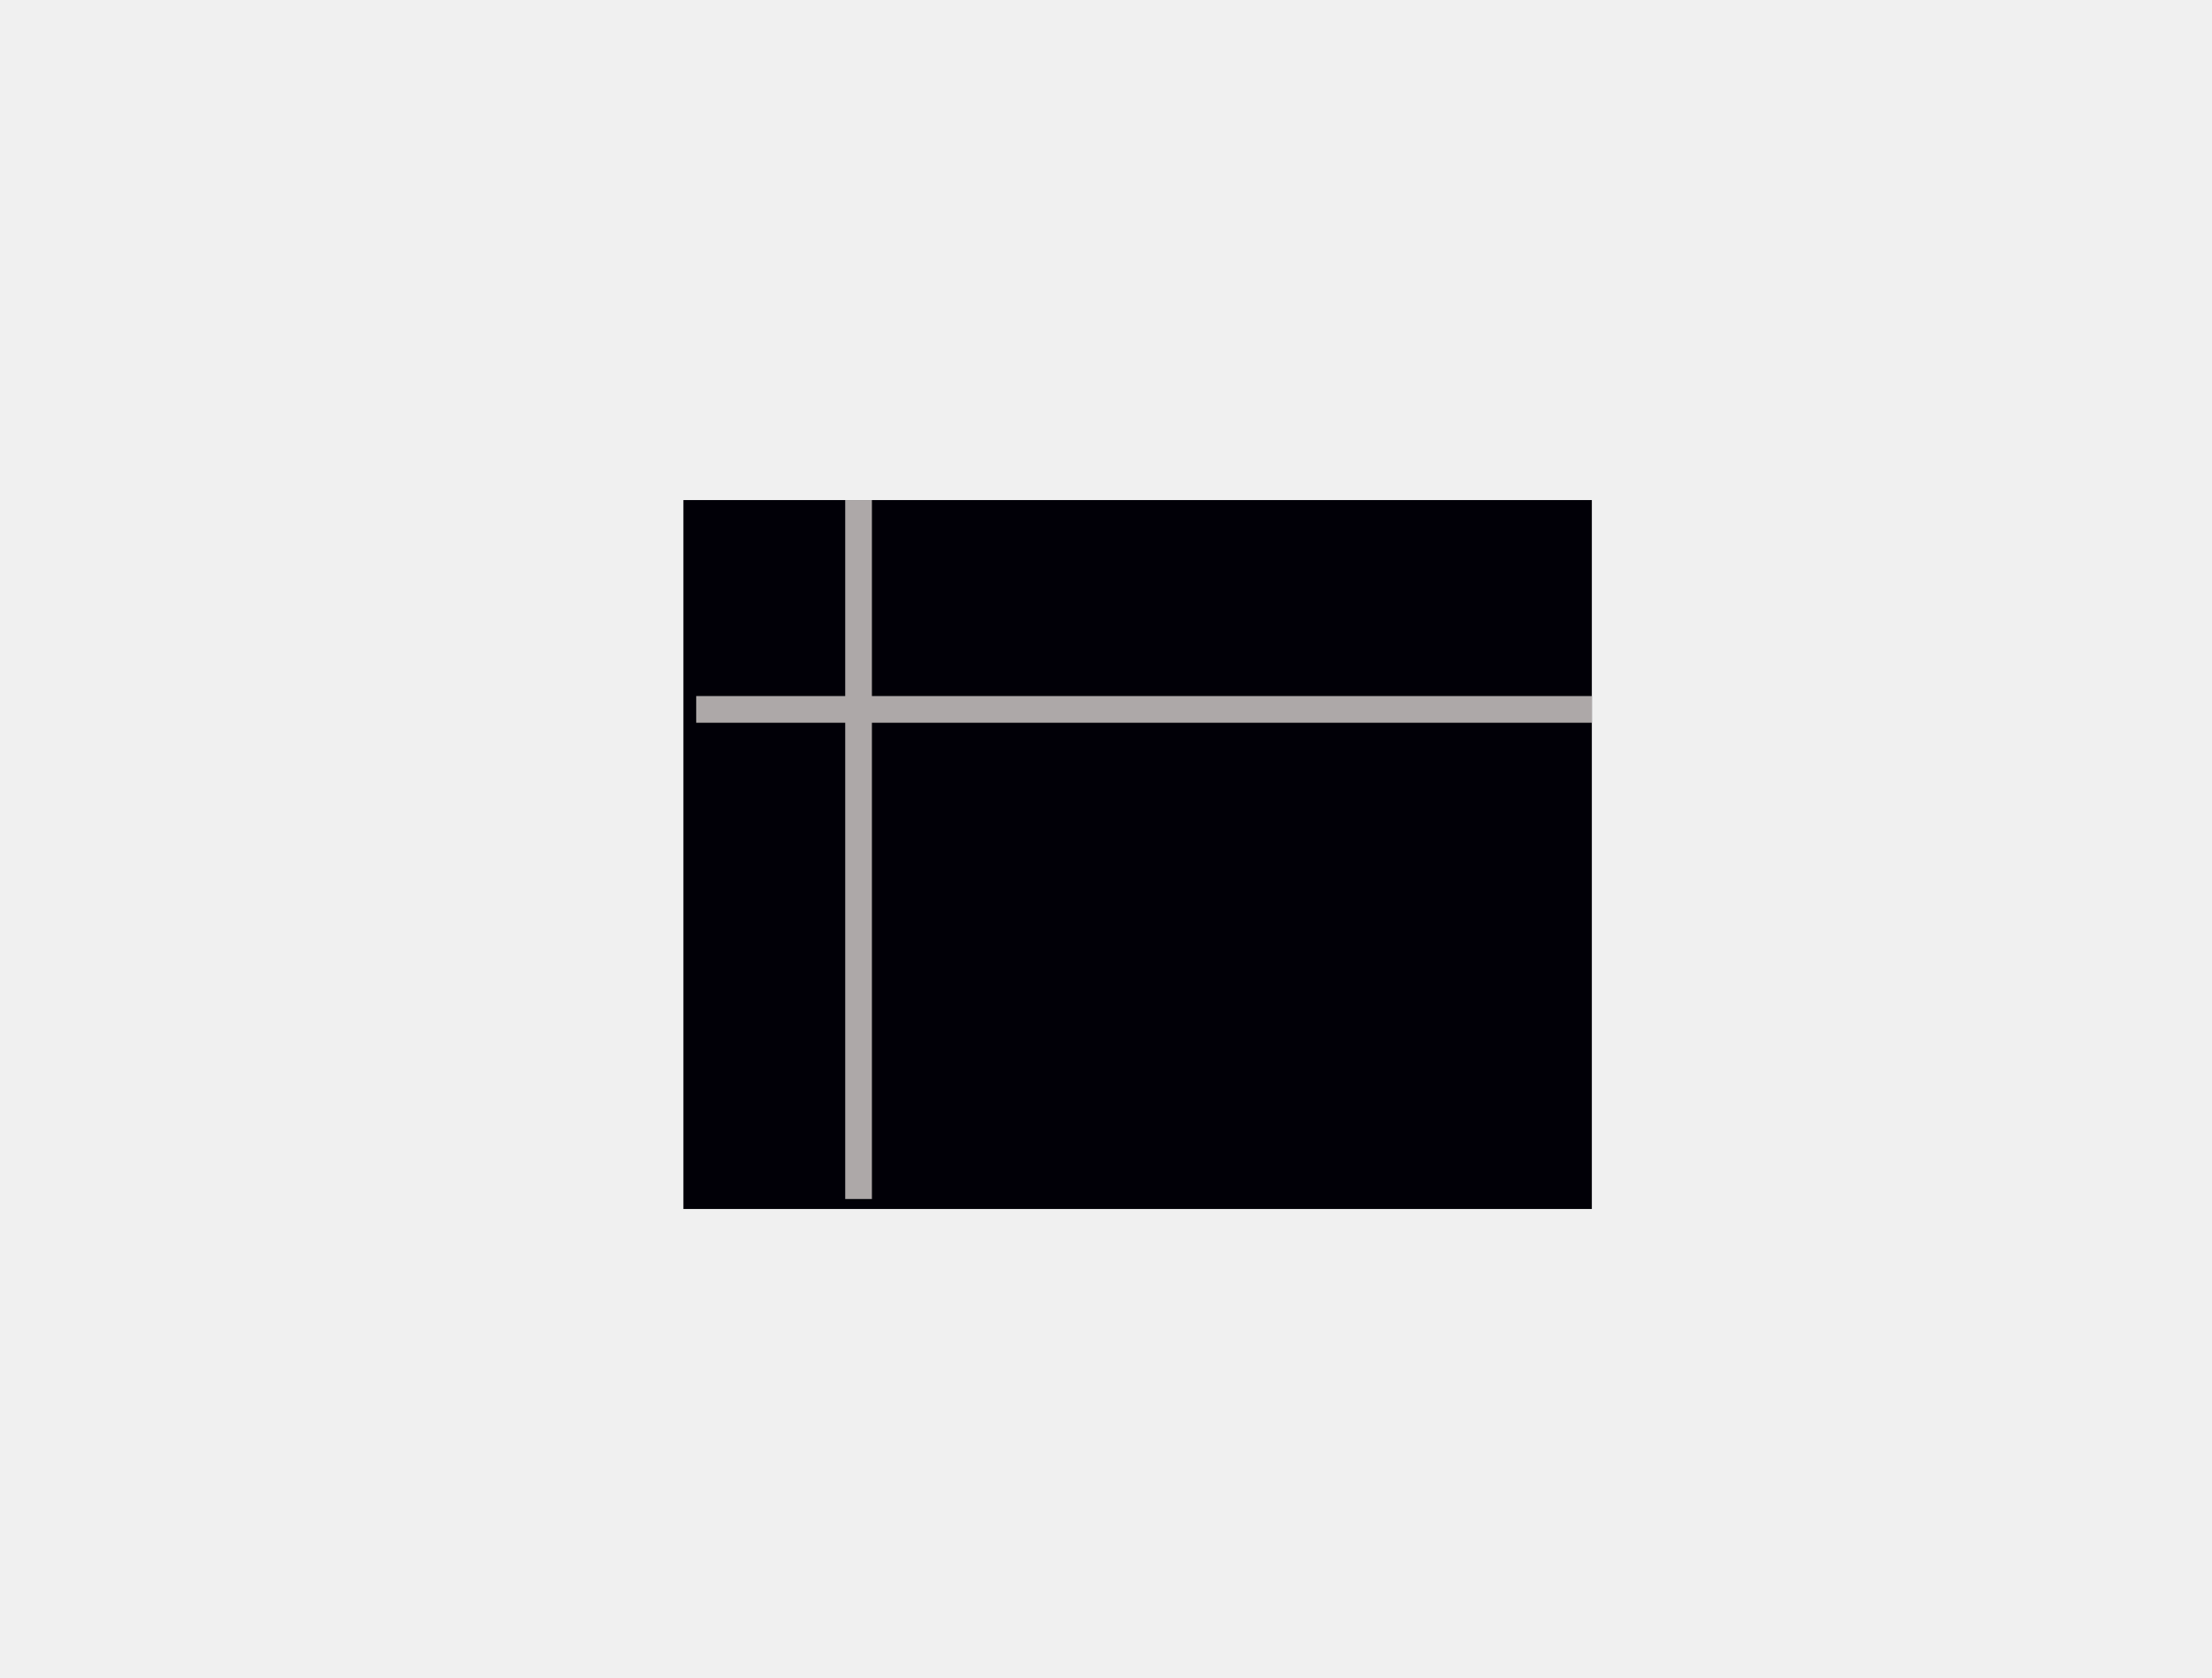
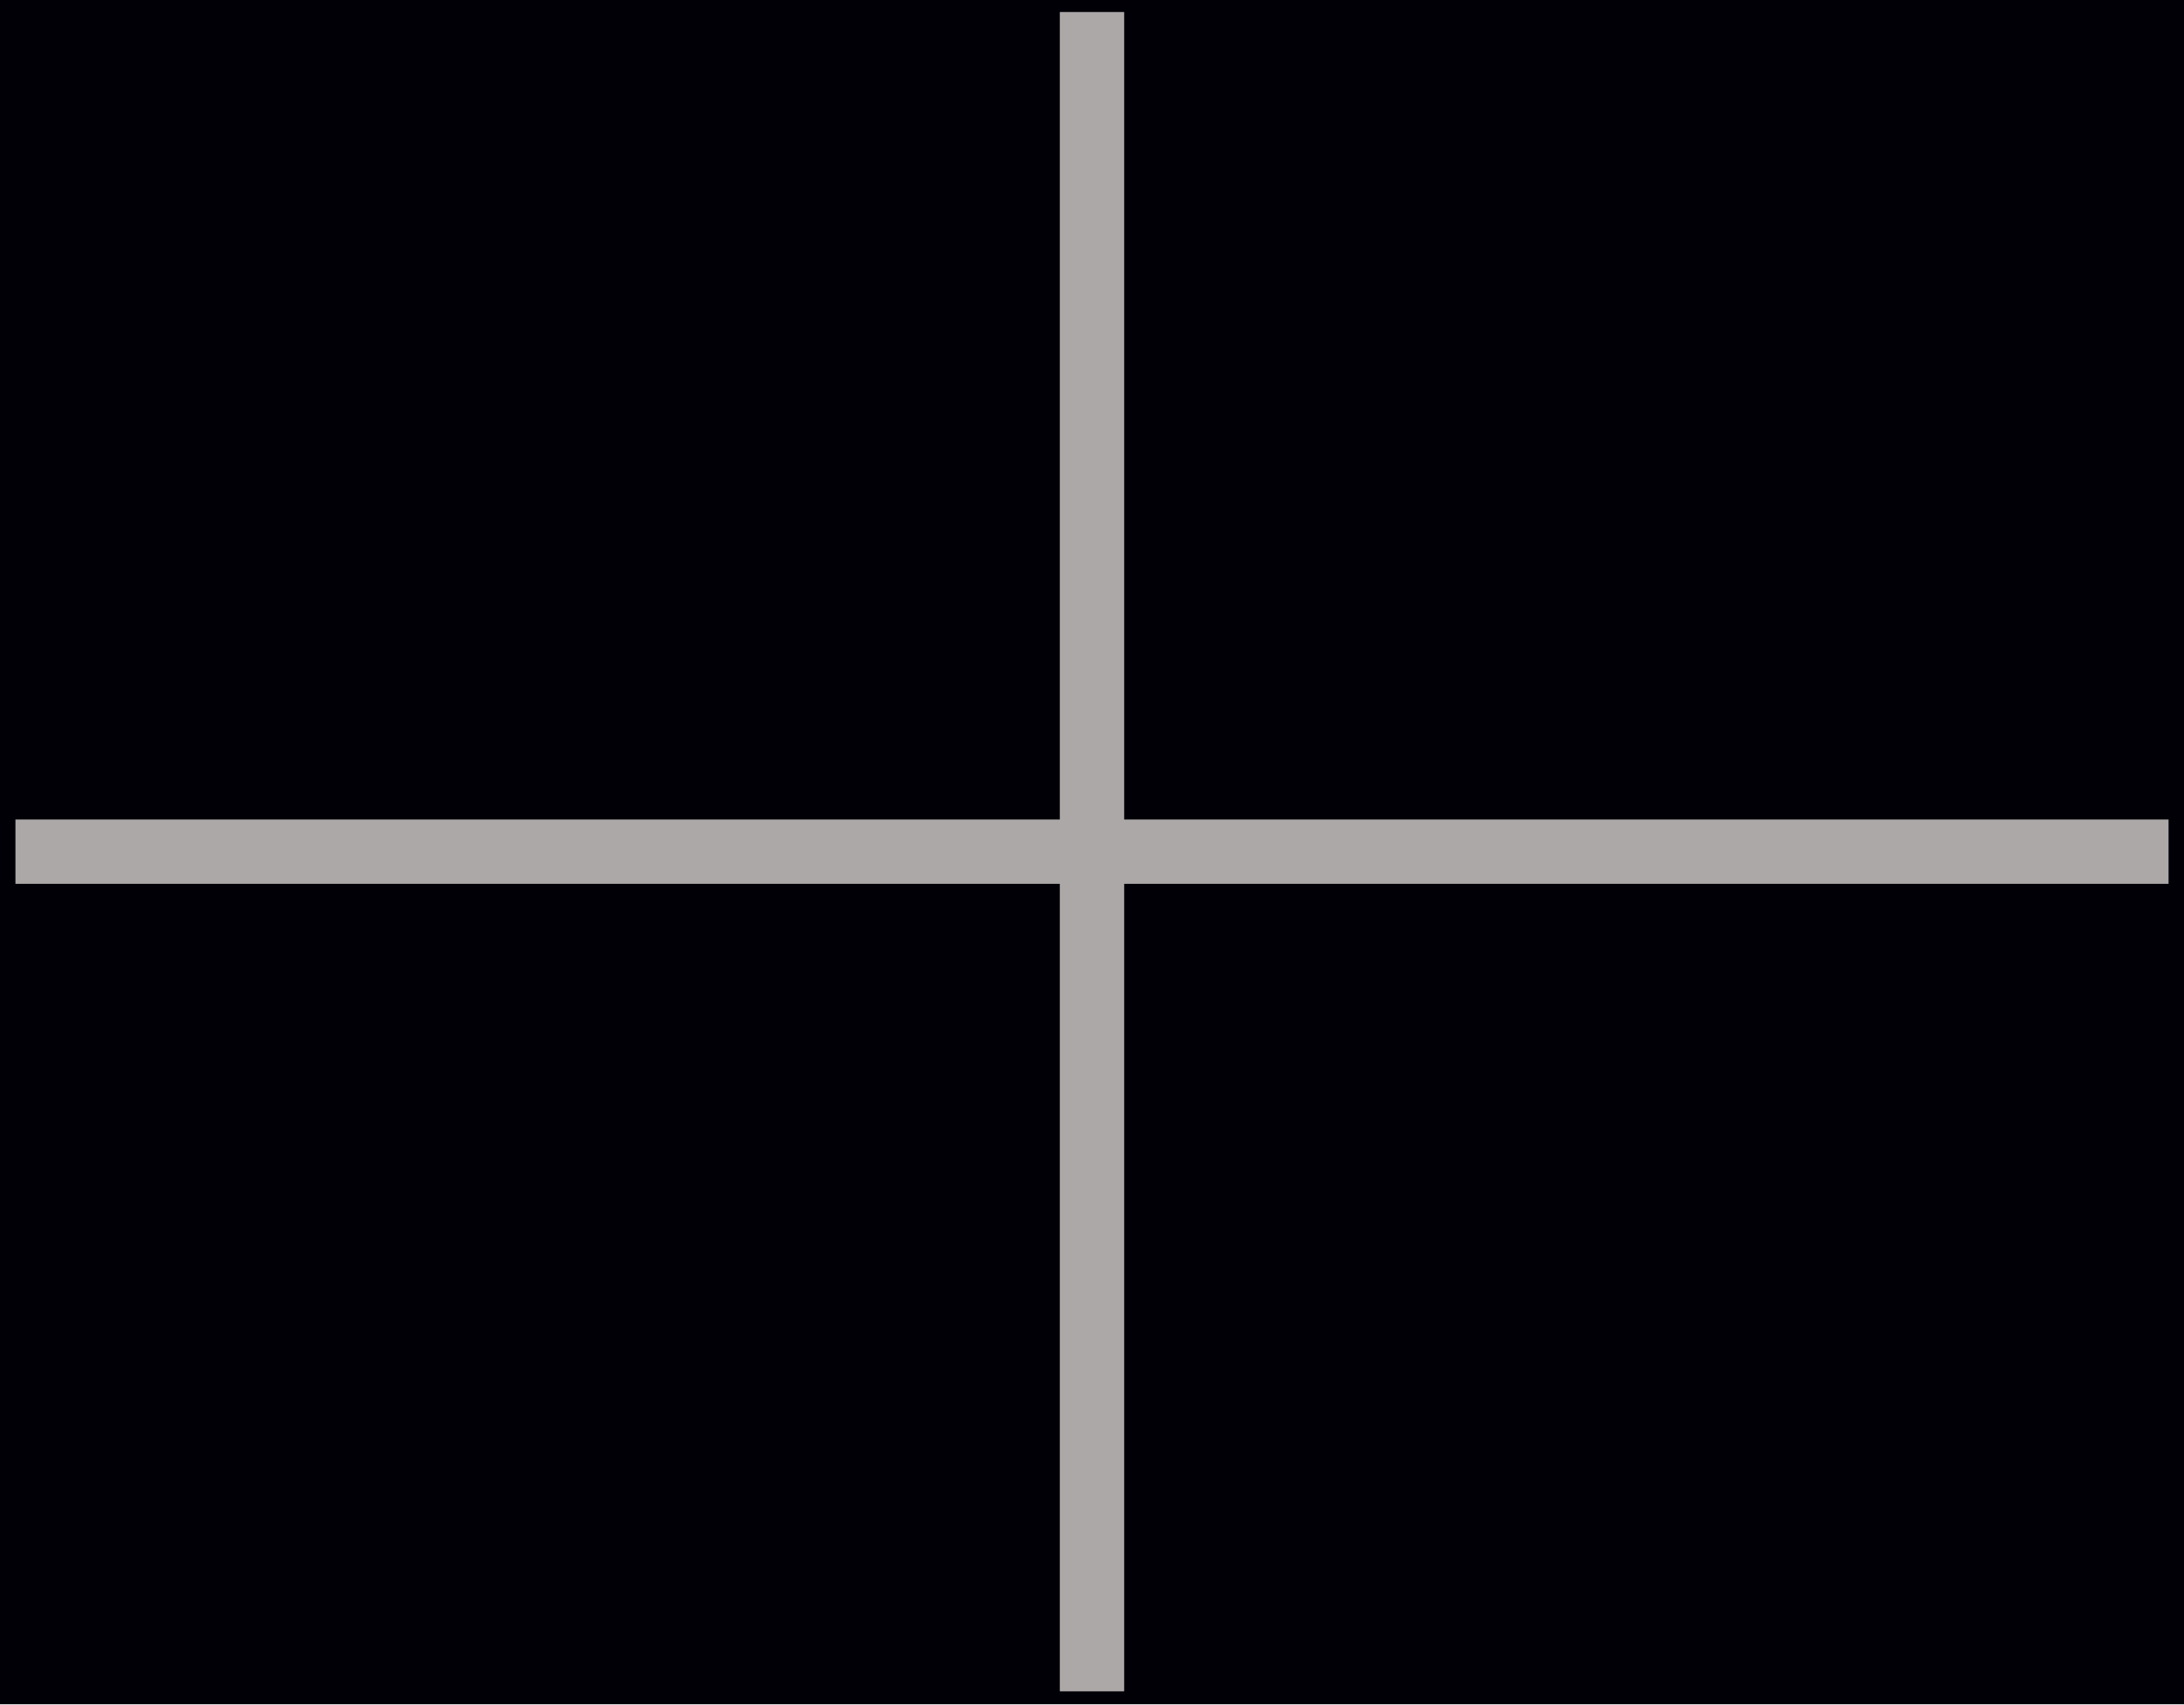
- <svg xmlns="http://www.w3.org/2000/svg" width="62" height="47" viewBox="0 0 16.404 12.435" version="1.1" id="svg4833">
-   <defs id="defs4827" />
-   <g id="layer1" transform="translate(0,-284.5646)">
-     <rect style="opacity:0;fill:#ffffff;stroke-width:0.265" x="2.465" y="289.422" width="2.603" height="5.928" id="rect93" />
-     <rect style="fill:#010007;stroke-width:0.265" x="5.068" y="288.272" width="6.737" height="5.256" id="rect107" />
-     <line style="fill:none;stroke:#ada8a8;stroke-width:0.198;stroke-miterlimit:10" stroke-miterlimit="10" x1="5.163" y1="289.824" x2="11.805" y2="289.824" id="line147" />
-     <line style="fill:none;stroke:#ada8a8;stroke-width:0.198;stroke-miterlimit:10" stroke-miterlimit="10" x1="6.367" y1="288.272" x2="6.367" y2="293.454" id="line149" />
-   </g>
+ <svg xmlns="http://www.w3.org/2000/svg" id="레이어_1" data-name="레이어 1" viewBox="0 0 25.46 19.87">
+   <defs>
+     <style>.cls-1{fill:#010007;}.cls-2{fill:none;stroke:#ada8a8;stroke-miterlimit:37.8;stroke-width:0.75px;}</style>
+   </defs>
+   <rect id="rect107" class="cls-1" width="25.46" height="19.87" />
+   <line id="line147" class="cls-2" x1="0.18" y1="9.93" x2="25.28" y2="9.93" />
+   <line id="line149" class="cls-2" x1="12.73" y1="0.14" x2="12.73" y2="19.72" />
</svg>
